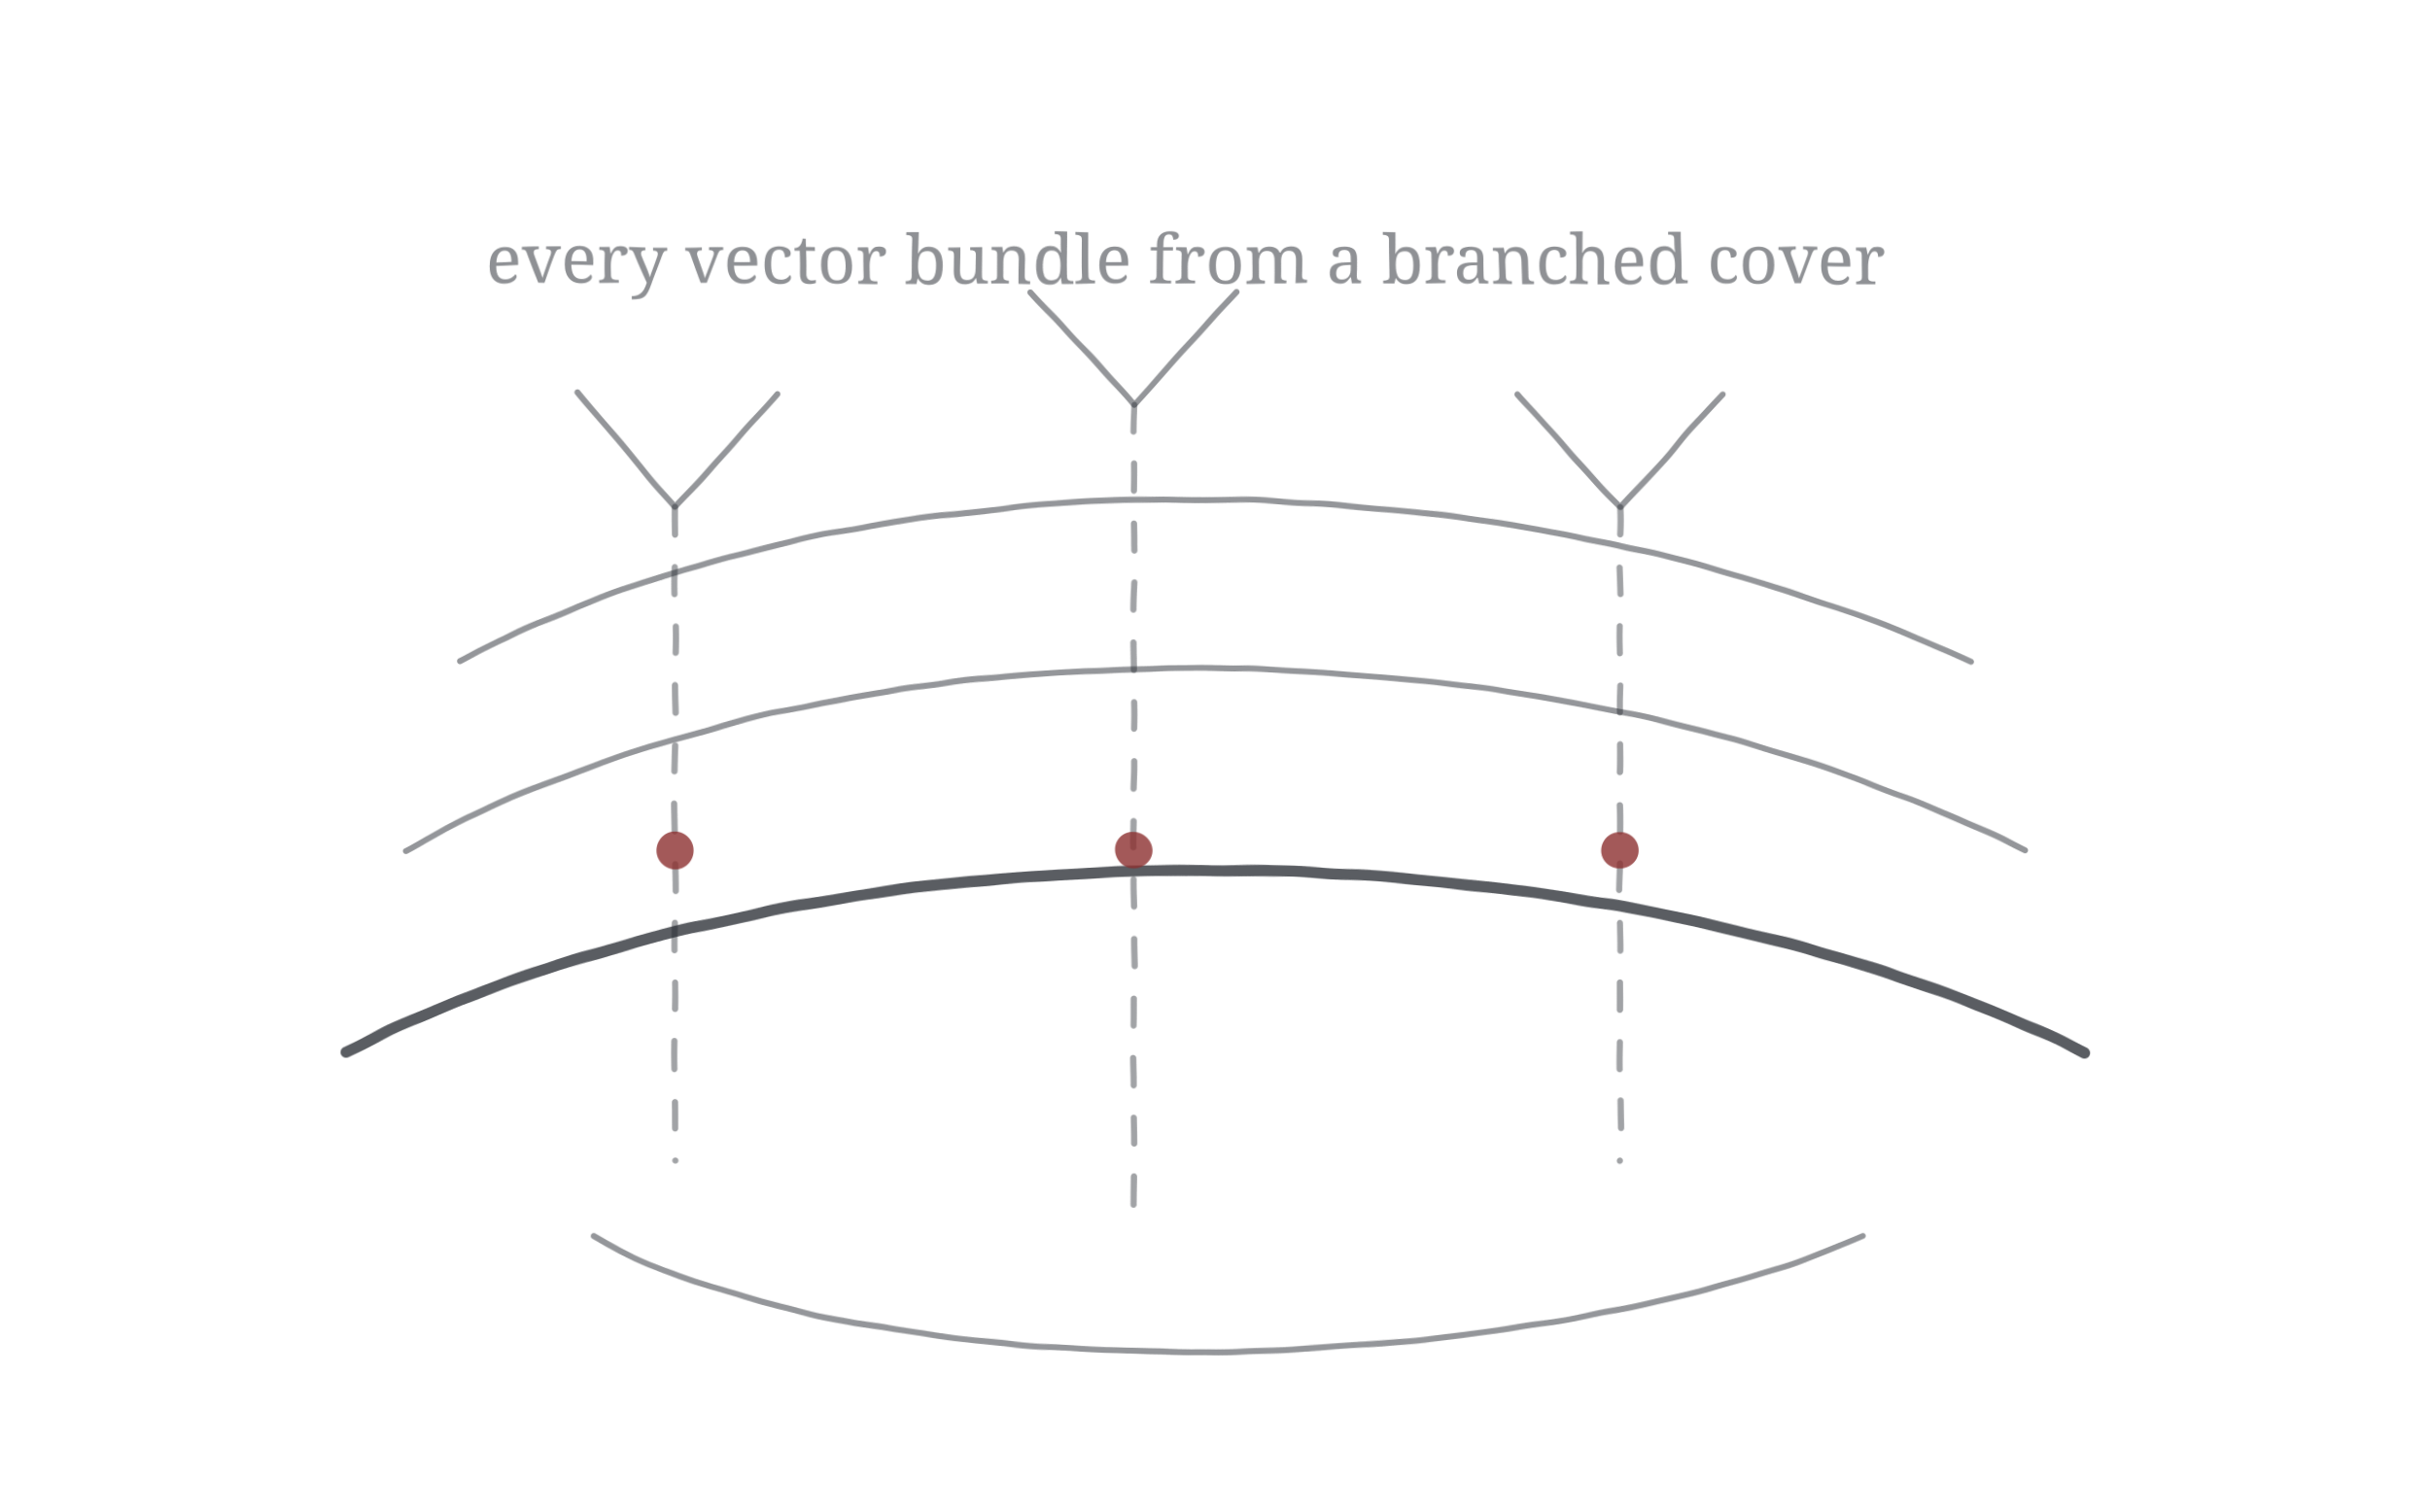
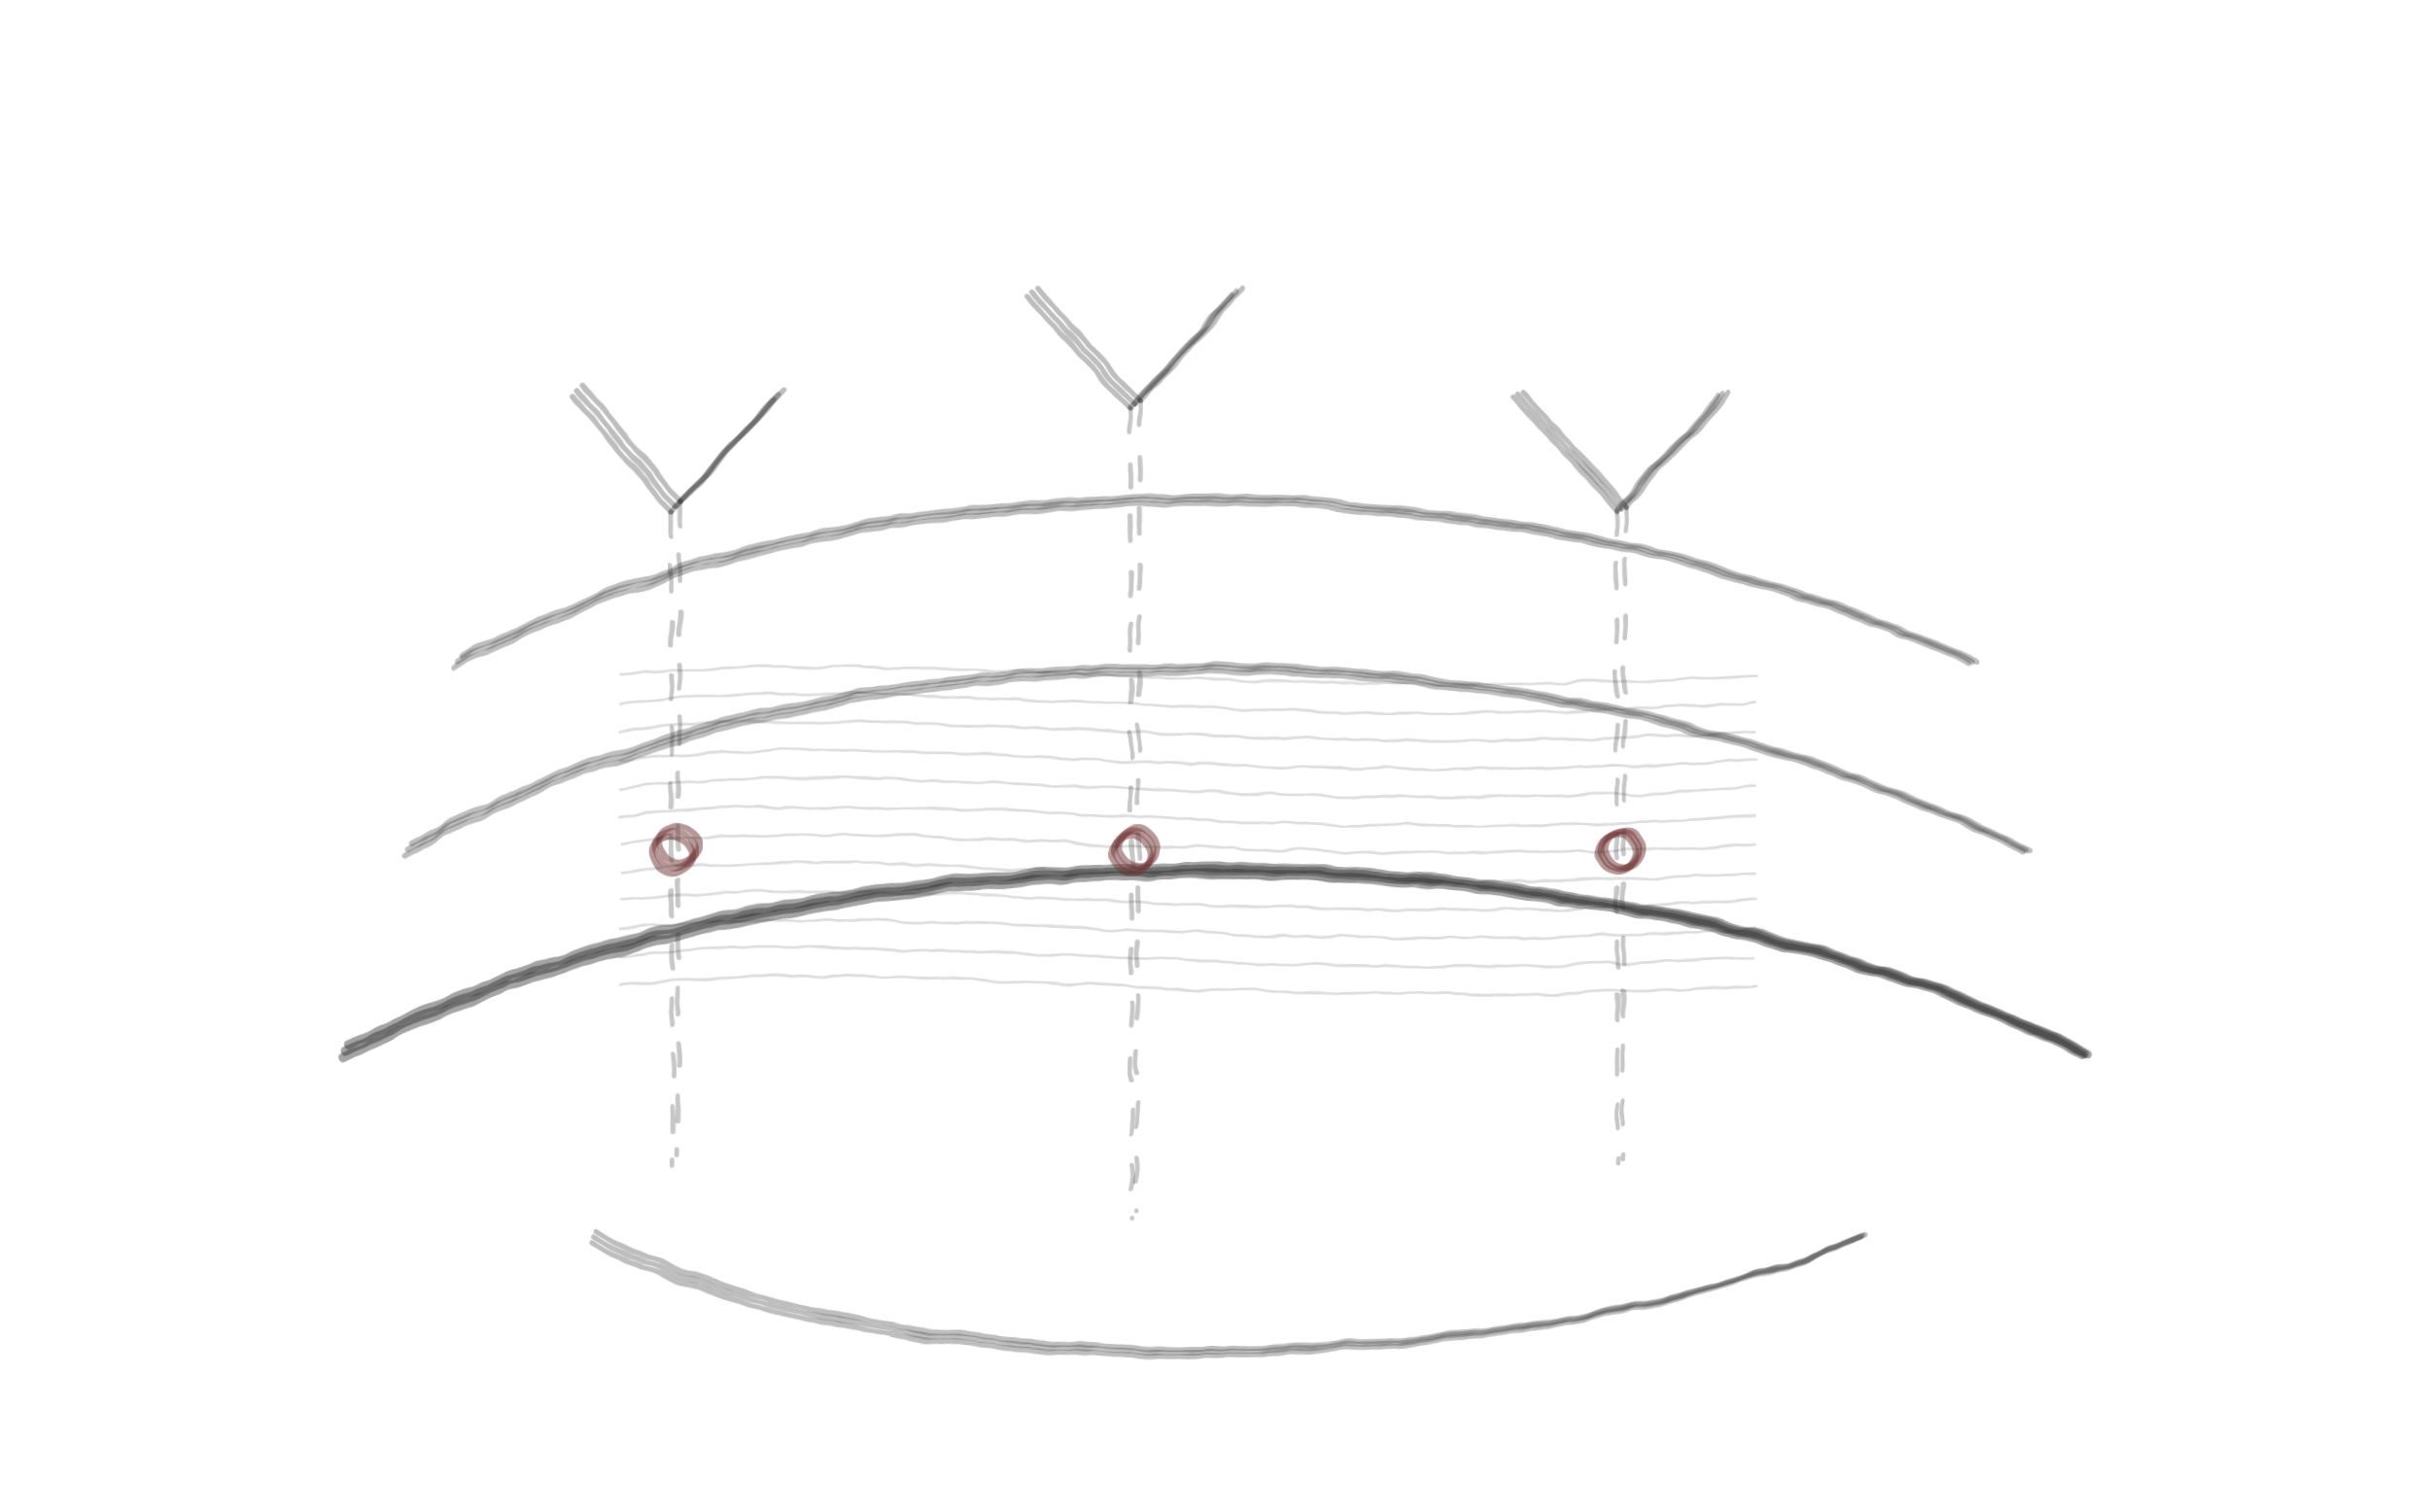
<svg xmlns="http://www.w3.org/2000/svg" viewBox="0 0 900 560" role="img" aria-hidden="true">
  <defs>
-     <filter id="rough" x="-10%" y="-10%" width="120%" height="120%">
-       <feTurbulence type="fractalNoise" baseFrequency="0.035" numOctaves="2" seed="17" result="noise" />
-       <feDisplacementMap in="SourceGraphic" in2="noise" scale="1.35" xChannelSelector="R" yChannelSelector="G" />
+     <filter id="wobble" x="-12%" y="-12%" width="124%" height="124%">
+       <feTurbulence type="fractalNoise" baseFrequency="0.055" numOctaves="3" seed="23" result="noise" />
+       <feDisplacementMap in="SourceGraphic" in2="noise" scale="2.8" xChannelSelector="R" yChannelSelector="G" />
+       <feGaussianBlur stdDeviation="0.16" />
    </filter>
    <style>
-     .p{fill:none;stroke:#20242b;stroke-width:4.1;stroke-linecap:round;stroke-linejoin:round;filter:url(#rough);opacity:.74}
-     .q{fill:none;stroke:#20242b;stroke-width:2.2;stroke-linecap:round;stroke-linejoin:round;filter:url(#rough);opacity:.48}
-     .r{fill:none;stroke:#20242b;stroke-width:1.45;stroke-linecap:round;stroke-linejoin:round;filter:url(#rough);opacity:.30}
-     .d{fill:none;stroke:#20242b;stroke-width:2.3;stroke-linecap:round;stroke-linejoin:round;stroke-dasharray:10 12;filter:url(#rough);opacity:.42}
-     .m{fill:#20242b;filter:url(#rough);opacity:.72}
-     .a{fill:#8c2f2f;stroke:#8c2f2f;stroke-width:1.8;filter:url(#rough);opacity:.8}
-     .wash{fill:#20242b;opacity:.045;filter:url(#rough)}
-     .txt{font-family:EB Garamond, Georgia, serif;font-size:35px;fill:#20242b;opacity:.55;filter:url(#rough)}
-     .small{font-family:EB Garamond, Georgia, serif;font-size:25px;fill:#20242b;opacity:.50;filter:url(#rough)}
+     .heavy{fill:none;stroke:#262626;stroke-width:3.5;stroke-linecap:round;stroke-linejoin:round;opacity:.42;filter:url(#wobble)}
+     .mid{fill:none;stroke:#262626;stroke-width:2.0;stroke-linecap:round;stroke-linejoin:round;opacity:.30;filter:url(#wobble)}
+     .light{fill:none;stroke:#262626;stroke-width:1.2;stroke-linecap:round;stroke-linejoin:round;opacity:.18;filter:url(#wobble)}
+     .dash{fill:none;stroke:#262626;stroke-width:1.7;stroke-linecap:round;stroke-linejoin:round;stroke-dasharray:9 11;opacity:.26;filter:url(#wobble)}
+     .shade{fill:none;stroke:#262626;stroke-width:1.0;stroke-linecap:round;opacity:.16;filter:url(#wobble)}
+     .mark{fill:none;stroke:#6f3333;stroke-width:2.4;opacity:.50;filter:url(#wobble)}
  </style>
  </defs>
-   <path class="p" d="M128 390 C300 300 590 300 772 390" />
-   <path class="q" d="M150 315 C310 225 570 225 750 315 M170 245 C320 165 555 165 730 245" />
-   <path class="d" d="M250 188 L250 430 M420 150 L420 450 M600 188 L600 430" />
-   <path class="q" d="M250 188 L214 145 M250 188 L288 146 M420 150 L382 108 M420 150 L458 108 M600 188 L562 146 M600 188 L638 146" />
-   <path class="q" d="M220 458 C320 515 555 515 690 458" />
-   <circle class="a" cx="250" cy="315" r="6" />
-   <circle class="a" cx="420" cy="315" r="6" />
-   <circle class="a" cx="600" cy="315" r="6" />
-   <text class="small" x="180" y="105">every vector bundle from a branched cover</text>
+   <path class="heavy" d="M128 390 C300 300 590 300 772 390" />
+   <path class="heavy" d="M128 390 C300 300 590 300 772 390" transform="translate(1.6 -1.1) rotate(.22 450 280)" opacity=".55" />
+   <path class="heavy" d="M128 390 C300 300 590 300 772 390" transform="translate(-1.2 1.4) rotate(-.18 450 280)" opacity=".38" />
+   <path class="mid" d="M150 315 C310 225 570 225 750 315" />
+   <path class="mid" d="M150 315 C310 225 570 225 750 315" transform="translate(1.6 -1.1) rotate(.22 450 280)" opacity=".55" />
+   <path class="mid" d="M150 315 C310 225 570 225 750 315" transform="translate(-1.2 1.4) rotate(-.18 450 280)" opacity=".38" />
+   <path class="mid" d="M170 245 C320 165 555 165 730 245" />
+   <path class="mid" d="M170 245 C320 165 555 165 730 245" transform="translate(1.6 -1.1) rotate(.22 450 280)" opacity=".55" />
+   <path class="mid" d="M170 245 C320 165 555 165 730 245" transform="translate(-1.2 1.4) rotate(-.18 450 280)" opacity=".38" />
+   <path class="dash" d="M250 188 L250 430" />
+   <path class="dash" d="M250 188 L250 430" transform="translate(1.6 -1.1) rotate(.22 450 280)" opacity=".55" />
+   <path class="dash" d="M250 188 L250 430" transform="translate(-1.2 1.4) rotate(-.18 450 280)" opacity=".38" />
+   <path class="dash" d="M420 150 L420 450" />
+   <path class="dash" d="M420 150 L420 450" transform="translate(1.6 -1.1) rotate(.22 450 280)" opacity=".55" />
+   <path class="dash" d="M420 150 L420 450" transform="translate(-1.2 1.4) rotate(-.18 450 280)" opacity=".38" />
+   <path class="dash" d="M600 188 L600 430" />
+   <path class="dash" d="M600 188 L600 430" transform="translate(1.6 -1.1) rotate(.22 450 280)" opacity=".55" />
+   <path class="dash" d="M600 188 L600 430" transform="translate(-1.2 1.4) rotate(-.18 450 280)" opacity=".38" />
+   <path class="mid" d="M250 188 L214 145" />
+   <path class="mid" d="M250 188 L214 145" transform="translate(1.6 -1.1) rotate(.22 450 280)" opacity=".55" />
+   <path class="mid" d="M250 188 L214 145" transform="translate(-1.2 1.4) rotate(-.18 450 280)" opacity=".38" />
+   <path class="mid" d="M250 188 L288 146" />
+   <path class="mid" d="M250 188 L288 146" transform="translate(1.6 -1.1) rotate(.22 450 280)" opacity=".55" />
+   <path class="mid" d="M250 188 L288 146" transform="translate(-1.2 1.4) rotate(-.18 450 280)" opacity=".38" />
+   <path class="mid" d="M420 150 L382 108" />
+   <path class="mid" d="M420 150 L382 108" transform="translate(1.6 -1.1) rotate(.22 450 280)" opacity=".55" />
+   <path class="mid" d="M420 150 L382 108" transform="translate(-1.2 1.4) rotate(-.18 450 280)" opacity=".38" />
+   <path class="mid" d="M420 150 L458 108" />
+   <path class="mid" d="M420 150 L458 108" transform="translate(1.6 -1.1) rotate(.22 450 280)" opacity=".55" />
+   <path class="mid" d="M420 150 L458 108" transform="translate(-1.2 1.4) rotate(-.18 450 280)" opacity=".38" />
+   <path class="mid" d="M600 188 L562 146" />
+   <path class="mid" d="M600 188 L562 146" transform="translate(1.6 -1.1) rotate(.22 450 280)" opacity=".55" />
+   <path class="mid" d="M600 188 L562 146" transform="translate(-1.2 1.4) rotate(-.18 450 280)" opacity=".38" />
+   <path class="mid" d="M600 188 L638 146" />
+   <path class="mid" d="M600 188 L638 146" transform="translate(1.6 -1.1) rotate(.22 450 280)" opacity=".55" />
+   <path class="mid" d="M600 188 L638 146" transform="translate(-1.2 1.4) rotate(-.18 450 280)" opacity=".38" />
+   <path class="mid" d="M220 458 C320 515 555 515 690 458" />
+   <path class="mid" d="M220 458 C320 515 555 515 690 458" transform="translate(1.6 -1.1) rotate(.22 450 280)" opacity=".55" />
+   <path class="mid" d="M220 458 C320 515 555 515 690 458" transform="translate(-1.2 1.4) rotate(-.18 450 280)" opacity=".38" />
+   <path class="mark" d="M 243 315 C 243 310.1, 247.55 308, 250 308 C 254.9 308, 257 313.25, 257 315 C 257 319.9, 251.75 322, 250 322 C 245.1 322, 243 316.75, 243 315 Z" />
+   <path class="mark" d="M 243 315 C 243 310.1, 247.55 308, 250 308 C 254.9 308, 257 313.25, 257 315 C 257 319.9, 251.75 322, 250 322 C 245.1 322, 243 316.75, 243 315 Z" transform="translate(1.6 -1.1) rotate(.22 450 280)" opacity=".55" />
+   <path class="mark" d="M 243 315 C 243 310.1, 247.55 308, 250 308 C 254.9 308, 257 313.25, 257 315 C 257 319.9, 251.75 322, 250 322 C 245.1 322, 243 316.75, 243 315 Z" transform="translate(-1.2 1.4) rotate(-.18 450 280)" opacity=".38" />
+   <path class="mark" d="M 413 315 C 413 310.1, 417.55 308, 420 308 C 424.9 308, 427 313.25, 427 315 C 427 319.9, 421.75 322, 420 322 C 415.1 322, 413 316.75, 413 315 Z" />
+   <path class="mark" d="M 413 315 C 413 310.1, 417.55 308, 420 308 C 424.9 308, 427 313.25, 427 315 C 427 319.9, 421.75 322, 420 322 C 415.1 322, 413 316.75, 413 315 Z" transform="translate(1.6 -1.1) rotate(.22 450 280)" opacity=".55" />
+   <path class="mark" d="M 413 315 C 413 310.1, 417.55 308, 420 308 C 424.9 308, 427 313.25, 427 315 C 427 319.9, 421.75 322, 420 322 C 415.1 322, 413 316.75, 413 315 Z" transform="translate(-1.2 1.4) rotate(-.18 450 280)" opacity=".38" />
+   <path class="mark" d="M 593 315 C 593 310.1, 597.55 308, 600 308 C 604.9 308, 607 313.25, 607 315 C 607 319.9, 601.75 322, 600 322 C 595.1 322, 593 316.75, 593 315 Z" />
+   <path class="mark" d="M 593 315 C 593 310.1, 597.55 308, 600 308 C 604.9 308, 607 313.25, 607 315 C 607 319.9, 601.75 322, 600 322 C 595.1 322, 593 316.75, 593 315 Z" transform="translate(1.6 -1.1) rotate(.22 450 280)" opacity=".55" />
+   <path class="mark" d="M 593 315 C 593 310.1, 597.55 308, 600 308 C 604.9 308, 607 313.25, 607 315 C 607 319.9, 601.75 322, 600 322 C 595.1 322, 593 316.75, 593 315 Z" transform="translate(-1.2 1.4) rotate(-.18 450 280)" opacity=".38" />
+   <path class="shade" d="M230 250.0 C335.0 238.0,461.0 262.0,650 250.0" />
+   <path class="shade" d="M230 260.5 C335.0 248.5,461.0 272.5,650 260.5" />
+   <path class="shade" d="M230 270.9 C335.0 258.9,461.0 282.9,650 270.9" />
+   <path class="shade" d="M230 281.4 C335.0 269.4,461.0 293.4,650 281.4" />
+   <path class="shade" d="M230 291.8 C335.0 279.8,461.0 303.8,650 291.8" />
+   <path class="shade" d="M230 302.3 C335.0 290.3,461.0 314.3,650 302.3" />
+   <path class="shade" d="M230 312.7 C335.0 300.7,461.0 324.7,650 312.7" />
+   <path class="shade" d="M230 323.2 C335.0 311.2,461.0 335.2,650 323.2" />
+   <path class="shade" d="M230 333.6 C335.0 321.6,461.0 345.6,650 333.6" />
+   <path class="shade" d="M230 344.1 C335.0 332.1,461.0 356.1,650 344.1" />
+   <path class="shade" d="M230 354.5 C335.0 342.5,461.0 366.5,650 354.5" />
+   <path class="shade" d="M230 365.0 C335.0 353.0,461.0 377.0,650 365.0" />
</svg>
